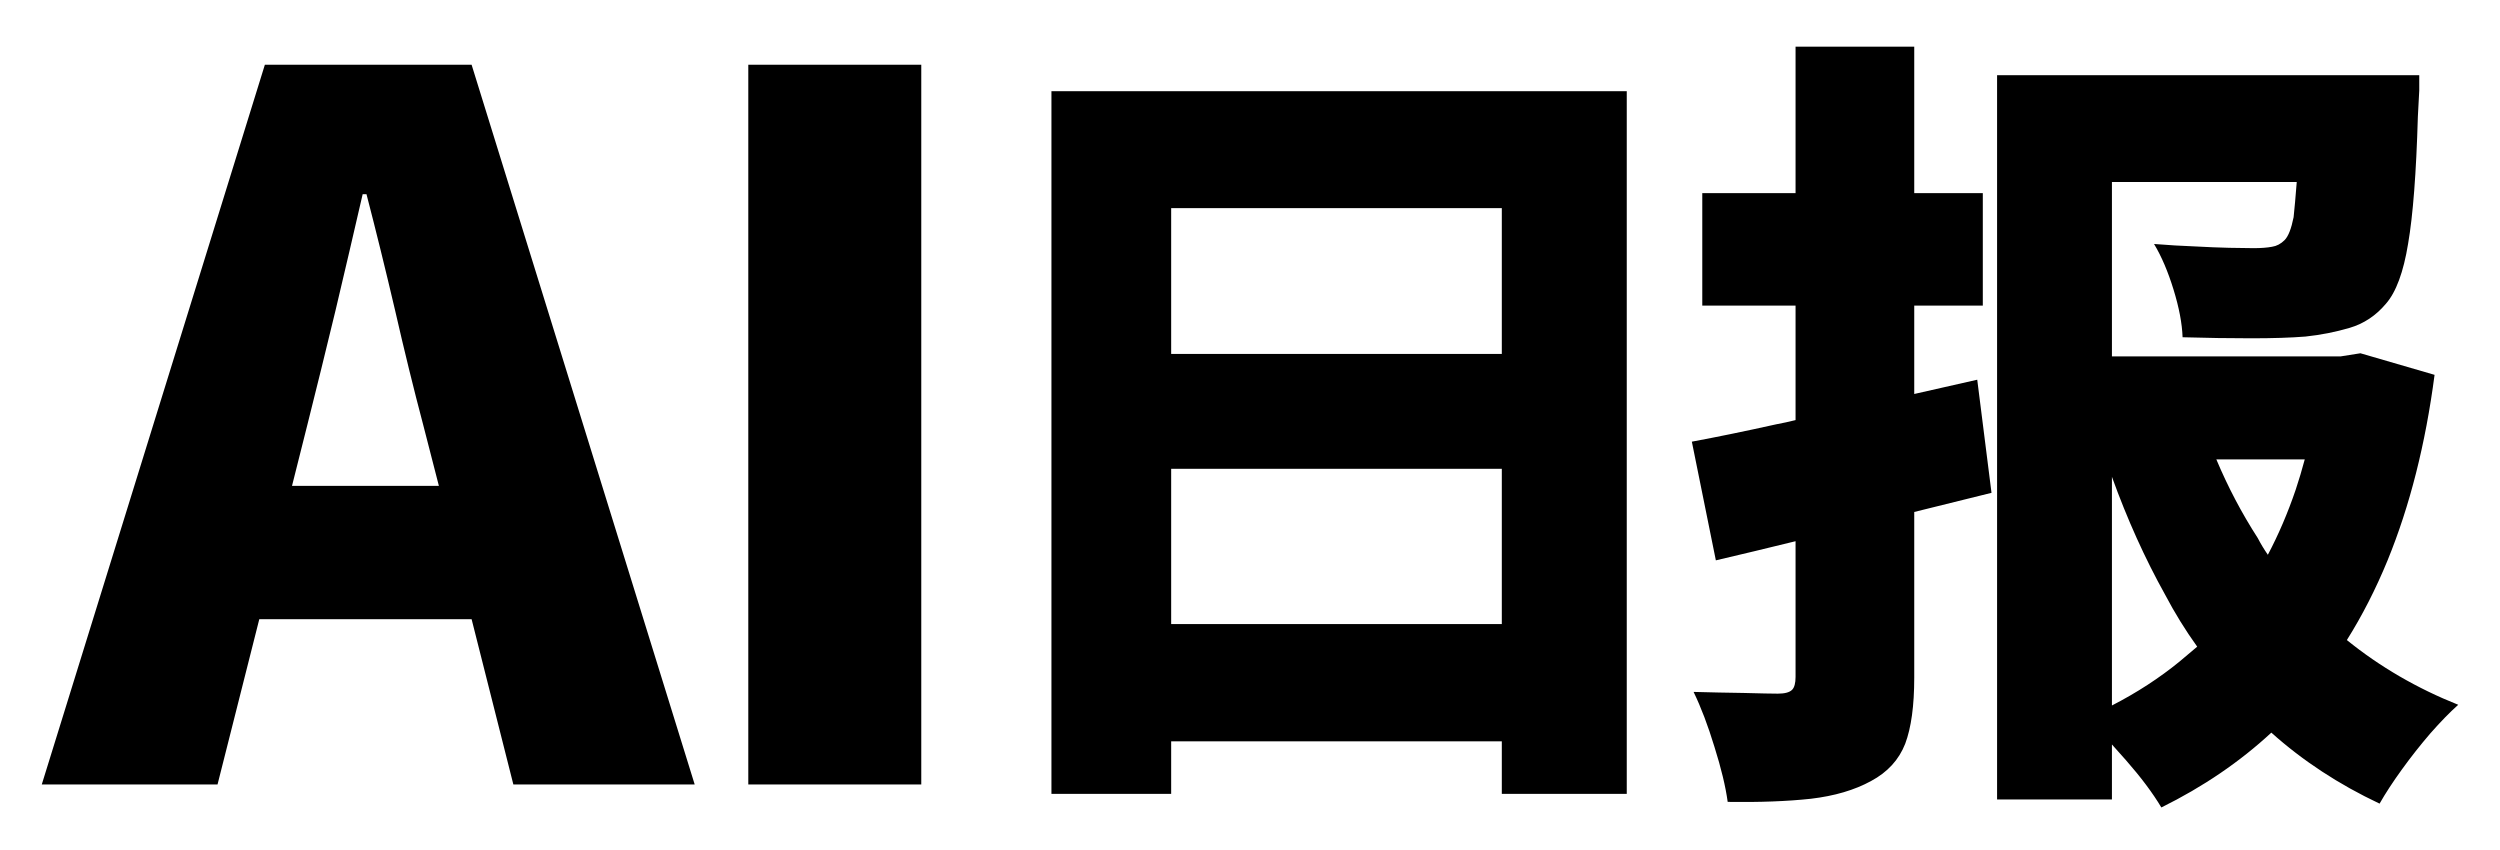
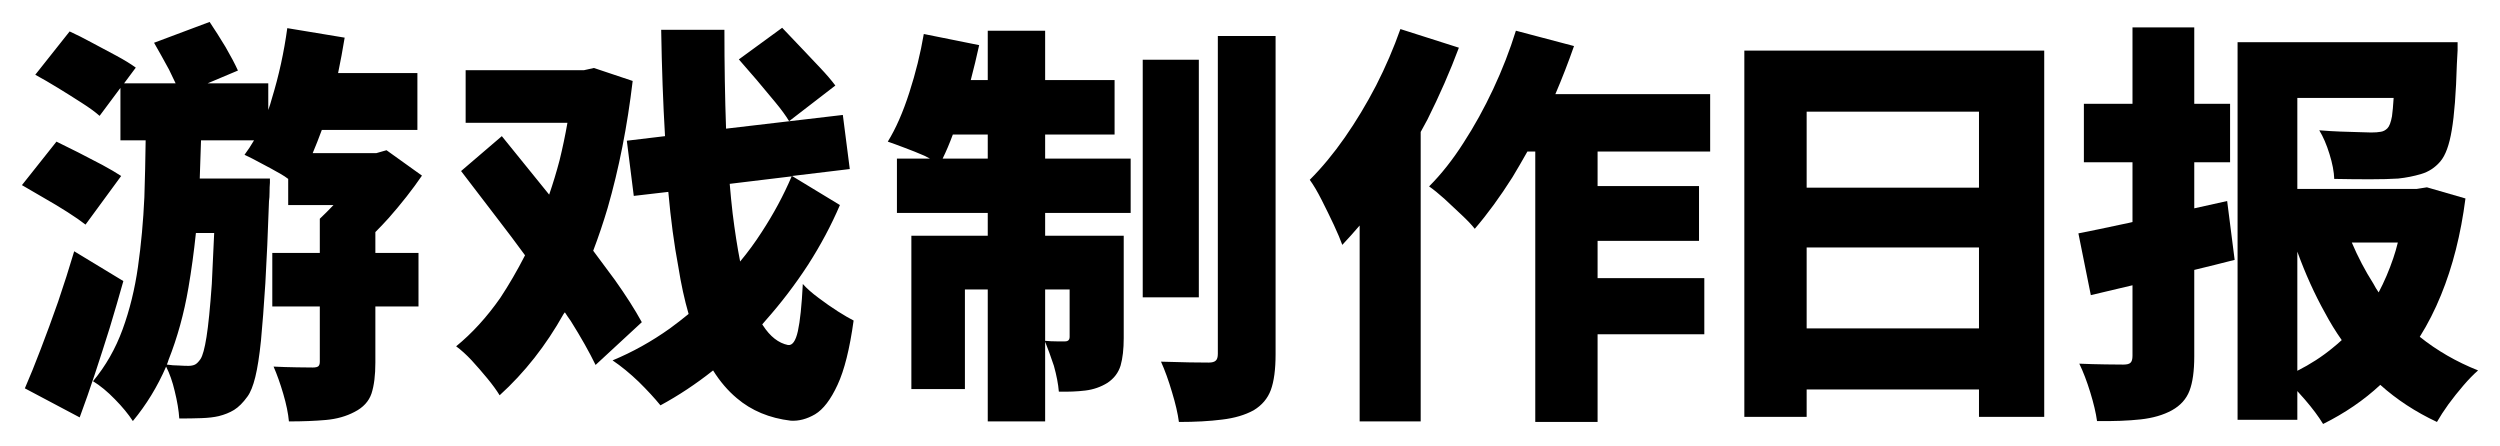
- <svg xmlns="http://www.w3.org/2000/svg" viewBox="0 -122.0 718.3 244.0">
-   <path id="accent" d="M62.5 103.4L12 103.4L76.1-103.4L135.5-103.4L199.6 103.4L147.5 103.4L135.5 55.9L74.5 55.9L62.5 103.4ZM83.9 17.6L126.1 17.6L121.6 0.1Q117.5-15.4 113.5-32.9Q109.4-50.4 105.3-66.2L105.3-66.2L104.2-66.2Q100.5-50.1 96.4-32.8Q92.2-15.4 88.3 0.1L88.3 0.1L83.9 17.6Z M264.7 103.4L215.0 103.4L215.0-103.4L264.7-103.4L264.7 103.4Z" />
-   <path id="ink" d="M302.1 106.1L302.1-95.8L467.4-95.8L467.4 106.1L431.5 106.1L431.5 91.0L336.5 91.0L336.5 106.1L302.1 106.1ZM336.5 57.3L431.5 57.3L431.5 12.7L336.5 12.7L336.5 57.3ZM336.5-20.3L431.5-20.3L431.5-62.2L336.5-62.2L336.5-20.3Z M573.8 107.7L573.8-100.4L695.1-100.4L695.1-96.0Q694.9-91.5 694.7-88.5L694.7-88.5Q694.0-64.2 691.9-52.0Q689.9-39.7 685.5-34.7Q681.2-29.6 675.1-27.8Q669.0-26.0 662.4-25.3L662.4-25.3Q656.2-24.8 646.8-24.8Q637.4-24.8 627.1-25.1L627.1-25.1Q626.9-31.0 624.5-38.8Q622.1-46.6 618.9-51.9L618.9-51.9Q625.1-51.4 630.6-51.2Q636.1-50.9 640.5-50.8Q645.0-50.7 647.5-50.7L647.5-50.7Q650.7-50.7 652.8-51.1Q654.8-51.4 656.4-53.0Q658.0-54.6 659.0-59.6L659.0-59.6Q659.4-63.3 659.9-69.7L659.9-69.7L606.8-69.7L606.8-19.6L672.5-19.6L678.2-20.5L699.5-14.3Q695.6 15.5 686.0 39.0L686.0 39.0Q680.9 51.4 674.3 61.9L674.3 61.9Q688.5 73.4 706.3 80.5L706.3 80.5Q702.7 83.7 698.3 88.7Q694.0 93.7 690.1 99.1Q686.2 104.5 683.7 108.9L683.7 108.9Q666.1 100.6 652.6 88.5L652.6 88.5Q639.0 101.1 621.0 110L621.0 110Q617.3 103.8 610.9 96.5L610.9 96.5Q608.8 94.2 606.8 91.9L606.8 91.9L606.8 107.7L573.8 107.7ZM493.0 39.0L486.1 4.9Q496.9 2.9 510.4-0.1L510.4-0.1Q513.1-0.6 515.9-1.3L515.9-1.3L515.9-34.2L489.1-34.2L489.1-66.5L515.9-66.5L515.9-108.6L550.0-108.6L550.0-66.5L569.7-66.5L569.7-34.2L550.0-34.2L550.0-8.8Q559.1-10.9 568.1-12.9L568.1-12.9L572.2 19.6Q561.2 22.3 550.0 25.1L550.0 25.1L550.0 72.7Q550.0 84.8 547.4 91.7Q544.7 98.6 537.6 102.4Q530.5 106.3 520.3 107.5Q510.2 108.6 496.4 108.4L496.4 108.4Q495.5 101.8 492.6 92.6Q489.8 83.4 486.6 76.8L486.6 76.8Q493.7 77.0 501.0 77.1Q508.3 77.3 510.8 77.3L510.8 77.3Q513.8 77.3 514.9 76.2Q515.9 75.2 515.9 72.5L515.9 72.5L515.9 33.5Q503.7 36.5 493.0 39.0L493.0 39.0ZM631.3 63.8L631.3 63.8Q626.2 56.7 622.1 48.9L622.1 48.9Q613.4 33.3 606.8 15.0L606.8 15.0L606.8 80.7Q617.5 75.2 626.2 68.1L626.2 68.1Q628.7 66.0 631.3 63.8ZM662.2 10.0L636.8 10.0Q641.8 21.9 648.7 32.6L648.7 32.6Q650.0 35.1 651.6 37.4L651.6 37.4Q656.2 28.7 659.6 18.7L659.6 18.7Q661.0 14.5 662.2 10.0L662.2 10.0Z" />
+ <svg xmlns="http://www.w3.org/2000/svg" viewBox="0 -122.0 1368.0 244.0">
+   <path id="accent" d="M19.3-81.1L19.3-81.1L38.1-104.8Q43.6-102.3 50.4-98.6Q57.2-95 63.7-91.5Q70.2-88.0 74.3-85L74.3-85L67.9-76.4L96.1-76.4Q94.5-79.8 92.5-83.9L92.5-83.9Q88.1-92.0 84.3-98.6L84.3-98.6L114.7-110Q119.0-103.6 123.4-96.3Q127.7-88.9 130.2-83.4L130.2-83.4L113.6-76.4L146.8-76.4L146.8-61.8Q147.9-64.8 148.8-68.2L148.8-68.2Q154.5-86.8 157.2-106.6L157.2-106.6L188.6-101.4Q187.0-91.6 185.0-82.0L185.0-82.0L228.4-82.0L228.4-50.9L176.1-50.9Q173.6-44.1 171.1-38.2L171.1-38.2L205.9-38.2L211.5-39.8L230.9-25.9Q223.1-14.5 212.7-2.7L212.7-2.7Q209.0 1.4 205.4 5L205.4 5L205.4 16.4L229.0 16.4L229.0 45.7L205.4 45.7L205.4 76.4Q205.4 86.8 203.3 93.3Q201.1 99.8 194.0 103.4L194.0 103.4Q187.2 107.0 178.4 107.8Q169.5 108.6 158.1 108.6L158.1 108.6Q157.5 102.0 155.0 93.5Q152.5 85.0 149.7 78.6L149.7 78.6Q155.9 78.9 162.3 79.0Q168.8 79.1 171.1 79.1Q173.4 79.1 174.2 78.4Q175.0 77.7 175.0 75.9L175.0 75.9L175.0 45.7L149.0 45.7L149.0 16.4L175.0 16.4L175.0-2.3Q178.6-5.7 182.5-9.8L182.5-9.8L157.7-9.8L157.7-24.1Q155.9-25.5 153.6-26.8L153.6-26.8Q148.4-29.8 143.0-32.6Q137.7-35.5 133.8-37.3L133.8-37.3Q136.5-40.9 139.0-45.2L139.0-45.2L110.0-45.2Q109.7-34.8 109.3-24.3L109.3-24.3L147.7-24.3L147.7-22.0Q147.5-19.8 147.5-16.8Q147.5-13.9 147.2-12.0L147.2-12.0Q146.3 14.1 145.2 33.0Q144.0 51.8 142.8 64.4Q141.5 77.0 139.7 84.3Q137.9 91.6 135.4 95.0L135.4 95.0Q131.8 100.0 128.1 102.3Q124.5 104.5 119.7 105.7L119.7 105.7Q115.9 106.6 110.3 106.8Q104.7 107.0 98.1 107.0L98.1 107.0Q97.7 100.5 95.6 92.0L95.6 92.0Q93.8 84.3 90.9 78.6L90.9 78.6Q83.8 95.0 72.7 108.4L72.7 108.4Q69.0 102.7 62.9 96.5Q56.8 90.2 50.9 86.6L50.9 86.6Q61.3 74.1 67.1 58.2Q72.9 42.3 75.5 24.0Q78.1 5.7 79.0-14.1L79.0-14.1Q79.5-29.5 79.7-45.2L79.7-45.2L65.9-45.2L65.9-73.9L54.5-58.6Q50.9-61.8 44.6-65.8Q38.4-69.8 31.7-73.9Q25.0-78.0 19.3-81.1ZM43.6 106.4L13.6 90.5Q17.7 81.1 22.3 69.0Q27 56.8 31.8 43.1Q36.5 29.3 40.6 15.5L40.6 15.5L67.5 31.8Q64.0 44.3 60.1 57.2Q56.1 70 52.0 82.4Q47.9 94.8 43.6 106.4L43.6 106.4ZM12-20.7L12-20.7L30.9-44.5Q36.1-42.0 42.8-38.6Q49.5-35.2 55.9-31.8Q62.2-28.4 66.3-25.7L66.3-25.7L46.8 0.9Q43.1-2.0 37-5.9Q30.9-9.8 24.2-13.6Q17.5-17.5 12-20.7ZM91.3 77.5L91.3 77.5Q94.7 78.0 97.7 78.0L97.7 78.0Q100.9 78.2 103.1 78.2L103.1 78.2Q105.2 78.2 106.7 77.5Q108.1 76.8 109.7 74.5L109.7 74.5Q111.5 71.8 113.0 62.4Q114.5 53.0 115.9 33.4L115.9 33.4Q116.5 21.8 117.2 5.5L117.2 5.5L107.2 5.5Q105.6 20.9 103.1 35.5L103.1 35.5Q99.5 56.6 92.2 75L92.2 75Q91.8 76.4 91.3 77.5Z M346.8-14.8L343.0-45L363.9-47.5Q362.3-74.5 361.8-105.7L361.8-105.7L396.4-105.7Q396.4-76.8 397.3-51.6L397.3-51.6L461.2-59.1L465.0-29.5L433.4-25.7L459.6-9.8Q452.5 6.8 442.1 23.0Q431.6 39.1 418.9 53.4L418.9 53.4Q418.0 54.5 417.1 55.5L417.1 55.5Q417.3 55.7 417.5 56.1L417.5 56.1Q423.4 65.2 431.2 66.8L431.2 66.8Q434.8 67.3 436.6 59.2Q438.4 51.1 439.3 33.4L439.3 33.4Q442.5 37.0 447.9 41.0Q453.2 45.0 458.5 48.4Q463.9 51.8 467.1 53.4L467.1 53.4Q463.9 76.6 458.3 88.6Q452.7 100.7 446.0 104.7Q439.3 108.6 432.7 108.2L432.7 108.2Q415.2 106.1 403.2 95.9L403.2 95.9Q395.9 89.8 390.2 80.7L390.2 80.7Q376.2 91.8 361.4 99.8L361.4 99.8Q356.6 93.9 349.5 86.9Q342.3 80 335.2 75.2L335.2 75.2Q351.6 68.4 366.6 57.7L366.6 57.7Q371.8 53.9 376.8 49.8L376.8 49.8Q373.4 38.0 371.2 24.1L371.2 24.1Q367.7 5.5 365.7-17.0L365.7-17.0L346.8-14.8ZM254.8-54.8L254.8-83.6L319.6-83.6L325.0-84.8L346.2-77.7Q341.8-40.5 332.5-8.2L332.5-8.2Q328.9 3.9 324.6 15.2L324.6 15.2Q330.7 23.4 336.4 31.1L336.4 31.1Q345.5 43.9 351.2 54.3L351.2 54.3L325.9 77.7Q320.7 67.0 312.3 53.6L312.3 53.6Q310.7 51.4 309.1 48.9L309.1 48.9Q308.7 49.3 308.4 49.8L308.4 49.8Q293.9 75.7 273.4 94.3L273.4 94.3Q270.9 90.2 266.7 85.1Q262.5 80 258.1 75.2Q253.7 70.5 249.6 67.5L249.6 67.5Q262.7 56.8 273.7 41.1L273.7 41.1Q280.9 30.2 287.3 17.7L287.3 17.7Q280.0 7.7 272.5-2.0L272.5-2.0Q261.8-16.1 252.3-28.4L252.3-28.4L274.6-47.5Q284.1-35.7 295.0-22.3L295.0-22.3Q297.7-18.9 300.5-15.5L300.5-15.5Q303.7-24.8 306.2-34.3L306.2-34.3Q308.7-44.5 310.5-54.8L310.5-54.8L254.8-54.8ZM404.3-89.5L404.3-89.5L428.0-106.8Q432.5-102.0 438.0-96.3Q443.4-90.5 448.7-85Q453.9-79.5 457.1-75.2L457.1-75.2L431.8-55.7Q429.1-60.2 424.2-66.1Q419.3-72.0 414.1-78.2Q408.9-84.3 404.3-89.5ZM433.2-25.5L399.3-21.4Q400.0-13.0 400.9-5.2L400.9-5.2Q402.7 9.3 405.0 21.1L405.0 21.1Q411.4 13.4 416.8 5L416.8 5Q426.6-10 433.2-25.5L433.2-25.5Z M540.5-78.2L540.5-105.2L571.9-105.2L571.9-78.2L609.9-78.2L609.9-48.4L571.9-48.4L571.9-35.2L618.7-35.2L618.7-5.5L571.9-5.5L571.9 7.0L614.9 7.0L614.9 63.0Q614.9 72.0 613.2 78.0Q611.4 83.9 606.0 87.5L606.0 87.5Q600.5 90.9 593.9 91.7Q587.4 92.5 579.4 92.3L579.4 92.3Q578.9 86.1 576.7 78.2L576.7 78.2Q574.2 70.7 571.9 65L571.9 65L571.9 108.6L540.5 108.6L540.5 36.4L528.0 36.4L528.0 90.9L498.7 90.9L498.7 7.0L540.5 7.0L540.5-5.5L490.8-5.5L490.8-35.2L508.9-35.2Q507.4-35.9 505.8-36.8L505.8-36.8Q500.5-39.1 495.1-41.1Q489.6-43.2 485.8-44.5L485.8-44.5Q492.4-55.2 497.6-71.4Q502.8-87.5 505.5-103.4L505.5-103.4L535.8-97.3Q533.7-87.7 531.2-78.2L531.2-78.2L540.5-78.2ZM666.4 71.6L666.4-102.3L698.0-102.3L698.0 71.8Q698.0 84.3 695.4 91.4Q692.8 98.4 686.0 102.5L686.0 102.5Q678.9 106.4 668.7 107.6Q658.5 108.9 645.1 108.9L645.1 108.9Q644.2 102.0 641.3 92.5Q638.5 83.0 635.3 75.9L635.3 75.9Q643.5 76.1 651.0 76.3Q658.5 76.4 661.4 76.4L661.4 76.4Q664.2 76.4 665.3 75.3Q666.4 74.3 666.4 71.6L666.4 71.6ZM625.3 40.7L625.3-89.3L656.0-89.3L656.0 40.7L625.3 40.7ZM585.3 36.4L571.9 36.4L571.9 64.5Q575.1 64.8 578.3 64.8L578.3 64.8L582.8 64.8Q585.3 64.8 585.3 62.3L585.3 62.3L585.3 36.4ZM515.8-35.2L540.5-35.2L540.5-48.4L521.4-48.4Q518.7-41.1 515.8-35.2L515.8-35.2Z M829.5-105.2L829.5-105.2L861.3-96.8Q856.7-83.6 851.1-70.5L851.1-70.5L935.8-70.5L935.8-39.1L874.2-39.1L874.2-20.2L929.7-20.2L929.7 9.8L874.2 9.8L874.2 30.2L932.6 30.2L932.6 60.9L874.2 60.9L874.2 108.9L840.1 108.9L840.1-39.1L835.8-39.1Q831.7-31.8 827.6-25L827.6-25Q817.4-8.9 807.0 3.2L807.0 3.2Q804.5 0 799.8-4.4Q795.1-8.9 790.4-13.2Q785.6-17.5 782.0-20L782.0-20Q792.0-30 800.8-43.8Q809.7-57.5 817.1-73.3Q824.5-89.1 829.5-105.2ZM766.3-106.1L766.3-106.1L798.3-95.9Q791.1-76.6 781.1-56.6L781.1-56.6Q779.2-53.2 777.4-49.8L777.4-49.8L777.4 108.6L744.0 108.6L744.0 1.4Q739.2 7.0 734.5 12.0L734.5 12.0Q733.1 8.0 729.9 1.1Q726.7-5.7 723.2-12.6Q719.7-19.5 716.7-23.6L716.7-23.6Q726.7-33.6 735.9-46.8Q745.1-60 753.0-75.2Q760.8-90.5 766.3-106.1Z" />
+   <path id="ink" d="M954.5 106.1L954.5-94.3L1118.6-94.3L1118.6 106.1L1082.9 106.1L1082.9 91.1L988.6 91.1L988.6 106.1L954.5 106.1ZM988.6 57.7L1082.9 57.7L1082.9 13.4L988.6 13.4L988.6 57.7ZM988.6-19.3L1082.9-19.3L1082.9-60.9L988.6-60.9L988.6-19.3Z M1224.4 107.7L1224.4-98.9L1344.8-98.9L1344.8-94.5Q1344.6-90 1344.4-87.0L1344.4-87.0Q1343.7-63.0 1341.6-50.8Q1339.6-38.6 1335.3-33.6Q1331.0-28.6 1324.9-26.8Q1318.9-25 1312.3-24.3L1312.3-24.3Q1306.2-23.9 1296.9-23.9Q1287.5-23.9 1277.3-24.1L1277.3-24.1Q1277.1-30 1274.7-37.7Q1272.3-45.5 1269.1-50.7L1269.1-50.7Q1275.3-50.2 1280.7-50Q1286.2-49.8 1290.6-49.7Q1295.0-49.5 1297.5-49.5L1297.5-49.5Q1300.7-49.5 1302.8-49.9Q1304.8-50.2 1306.4-51.8Q1308.0-53.4 1308.9-58.4L1308.9-58.4Q1309.4-62.0 1309.8-68.4L1309.8-68.4L1257.1-68.4L1257.1-18.6L1322.3-18.6L1328.0-19.5L1349.1-13.4Q1345.3 16.1 1335.7 39.5L1335.7 39.5Q1330.7 51.8 1324.1 62.3L1324.1 62.3Q1338.2 73.6 1356.0 80.7L1356.0 80.7Q1352.3 83.9 1348.0 88.9Q1343.7 93.9 1339.8 99.2Q1336.0 104.5 1333.5 108.9L1333.5 108.9Q1316.0 100.7 1302.5 88.6L1302.5 88.6Q1289.1 101.1 1271.2 110.0L1271.2 110.0Q1267.5 103.9 1261.2 96.6L1261.2 96.6Q1259.1 94.3 1257.1 92.0L1257.1 92.0L1257.1 107.7L1224.4 107.7ZM1144.1 39.5L1137.3 5.7Q1148.0 3.6 1161.4 0.7L1161.4 0.7Q1164.1 0.2 1166.9-0.5L1166.9-0.5L1166.9-33.2L1140.3-33.2L1140.3-65.2L1166.9-65.2L1166.9-107.0L1200.7-107.0L1200.7-65.2L1220.3-65.2L1220.3-33.2L1200.7-33.2L1200.7-8.0Q1209.8-10 1218.7-12.0L1218.7-12.0L1222.8 20.2Q1211.9 23.0 1200.7 25.7L1200.7 25.7L1200.7 73.0Q1200.7 85.0 1198.1 91.8Q1195.5 98.6 1188.5 102.5Q1181.4 106.4 1171.3 107.5Q1161.2 108.6 1147.5 108.4L1147.5 108.4Q1146.6 101.8 1143.8 92.7Q1141.0 83.6 1137.8 77.0L1137.8 77.0Q1144.8 77.3 1152.1 77.4Q1159.4 77.5 1161.9 77.5L1161.9 77.5Q1164.8 77.5 1165.8 76.5Q1166.9 75.5 1166.9 72.7L1166.9 72.7L1166.9 34.1Q1154.8 37.0 1144.1 39.5L1144.1 39.5ZM1281.4 64.1L1281.4 64.1Q1276.4 57.0 1272.3 49.3L1272.3 49.3Q1263.7 33.9 1257.1 15.7L1257.1 15.7L1257.1 80.9Q1267.8 75.5 1276.4 68.4L1276.4 68.4Q1278.9 66.4 1281.4 64.1ZM1312.1 10.7L1286.9 10.7Q1291.9 22.5 1298.7 33.2L1298.7 33.2Q1300.0 35.7 1301.6 38.0L1301.6 38.0Q1306.2 29.3 1309.6 19.3L1309.6 19.3Q1311.0 15.2 1312.1 10.7L1312.1 10.7Z" />
</svg>
